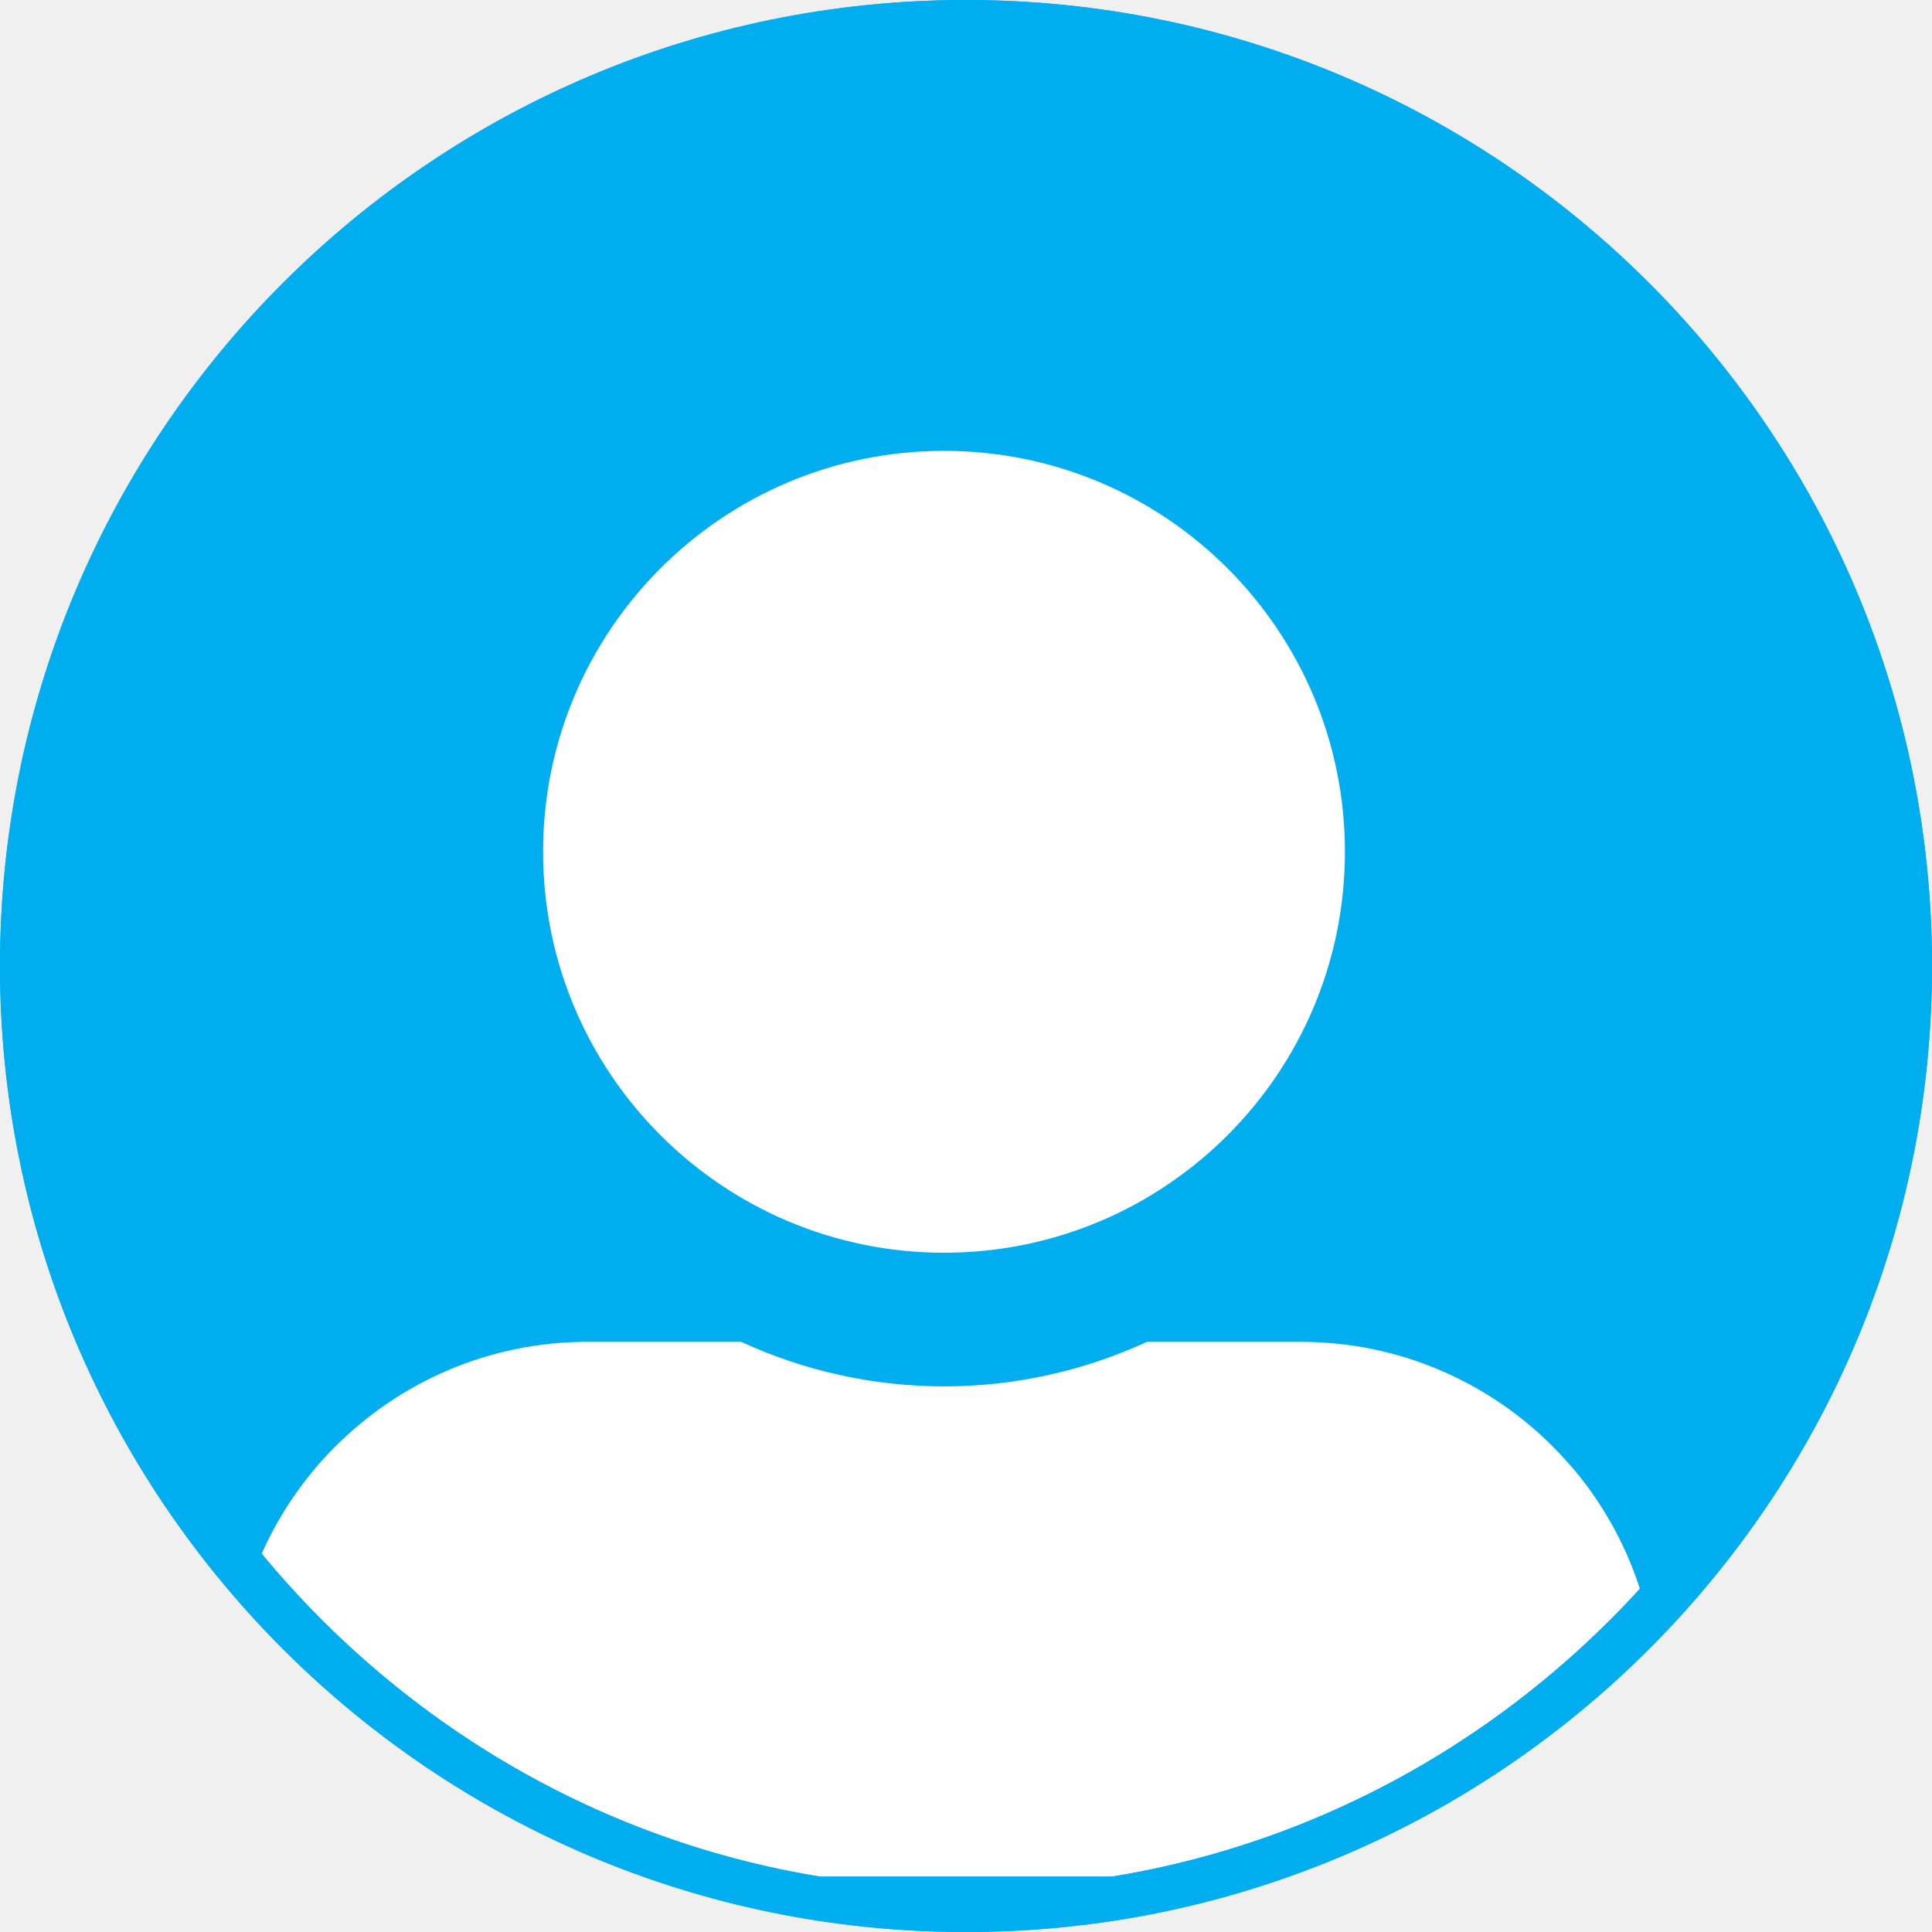
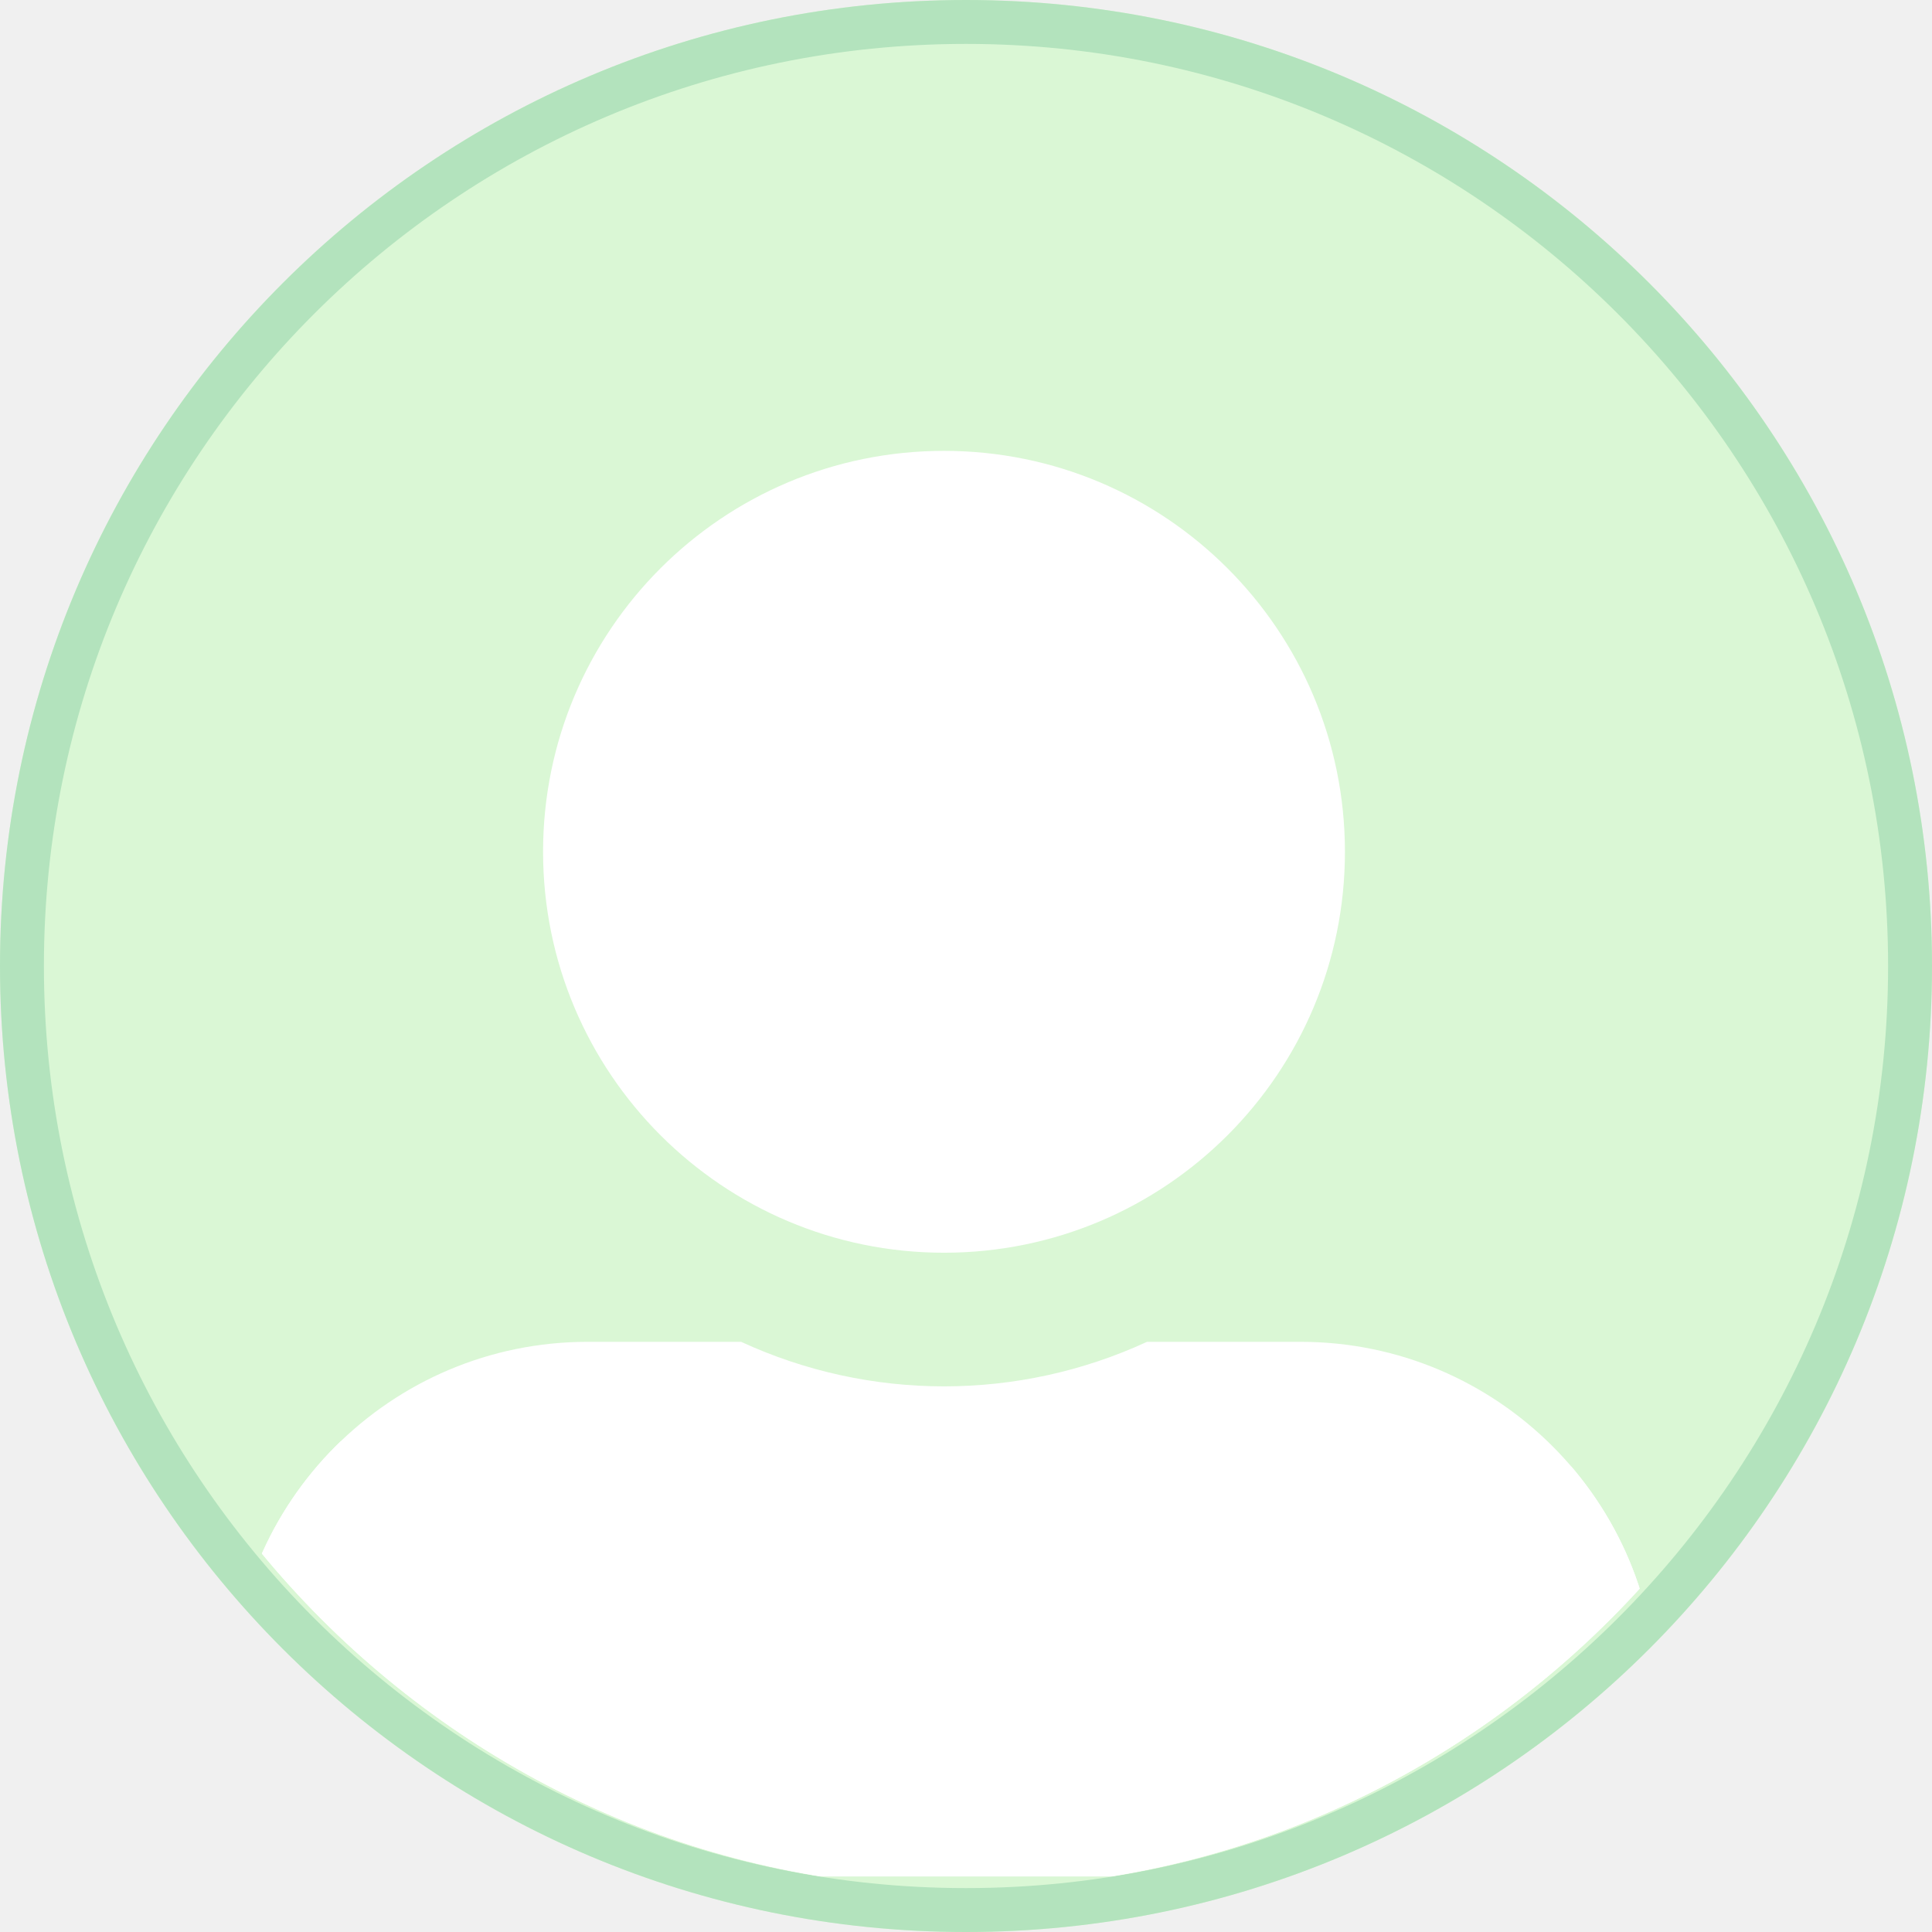
<svg xmlns="http://www.w3.org/2000/svg" width="44" height="44" viewBox="0 0 44 44">
  <defs>
-     <style>.a,.d{fill:#fff;}.b{fill:#00aeef;stroke:#00aeef;}.c{clip-path:url(#a);}.d{stroke:#fff;stroke-width:3px;}.e{stroke:none;}.f{fill:none;}</style>
+     <style>.a,.d{fill:#fff;}.b{fill:#daf7d5;stroke:#b3e3bd;}.c{clip-path:url(#a);}.d{stroke:#fff;stroke-width:3px;}.e{stroke:none;}.f{fill:none;}</style>
    <clipPath id="a">
      <path class="a" d="M16.233,18.262A9.131,9.131,0,1,0,7.1,9.131,9.133,9.133,0,0,0,16.233,18.262Zm8.116,2.029H20.855a11.038,11.038,0,0,1-9.245,0H8.116A8.116,8.116,0,0,0,0,28.407v1.015a3.044,3.044,0,0,0,3.044,3.044H29.422a3.044,3.044,0,0,0,3.044-3.044V28.407A8.116,8.116,0,0,0,24.349,20.291Z" transform="translate(154 156)" />
    </clipPath>
  </defs>
  <g class="b">
    <circle class="e" cx="22" cy="22" r="22" />
    <circle class="f" cx="22" cy="22" r="21.5" />
  </g>
  <g class="c" transform="translate(-148.732 -145.732)">
    <g class="d" transform="translate(149.732 145.732)">
      <ellipse class="e" cx="21" cy="21.5" rx="21" ry="21.5" />
      <ellipse class="f" cx="21" cy="21.5" rx="19.5" ry="20" />
    </g>
  </g>
</svg>
